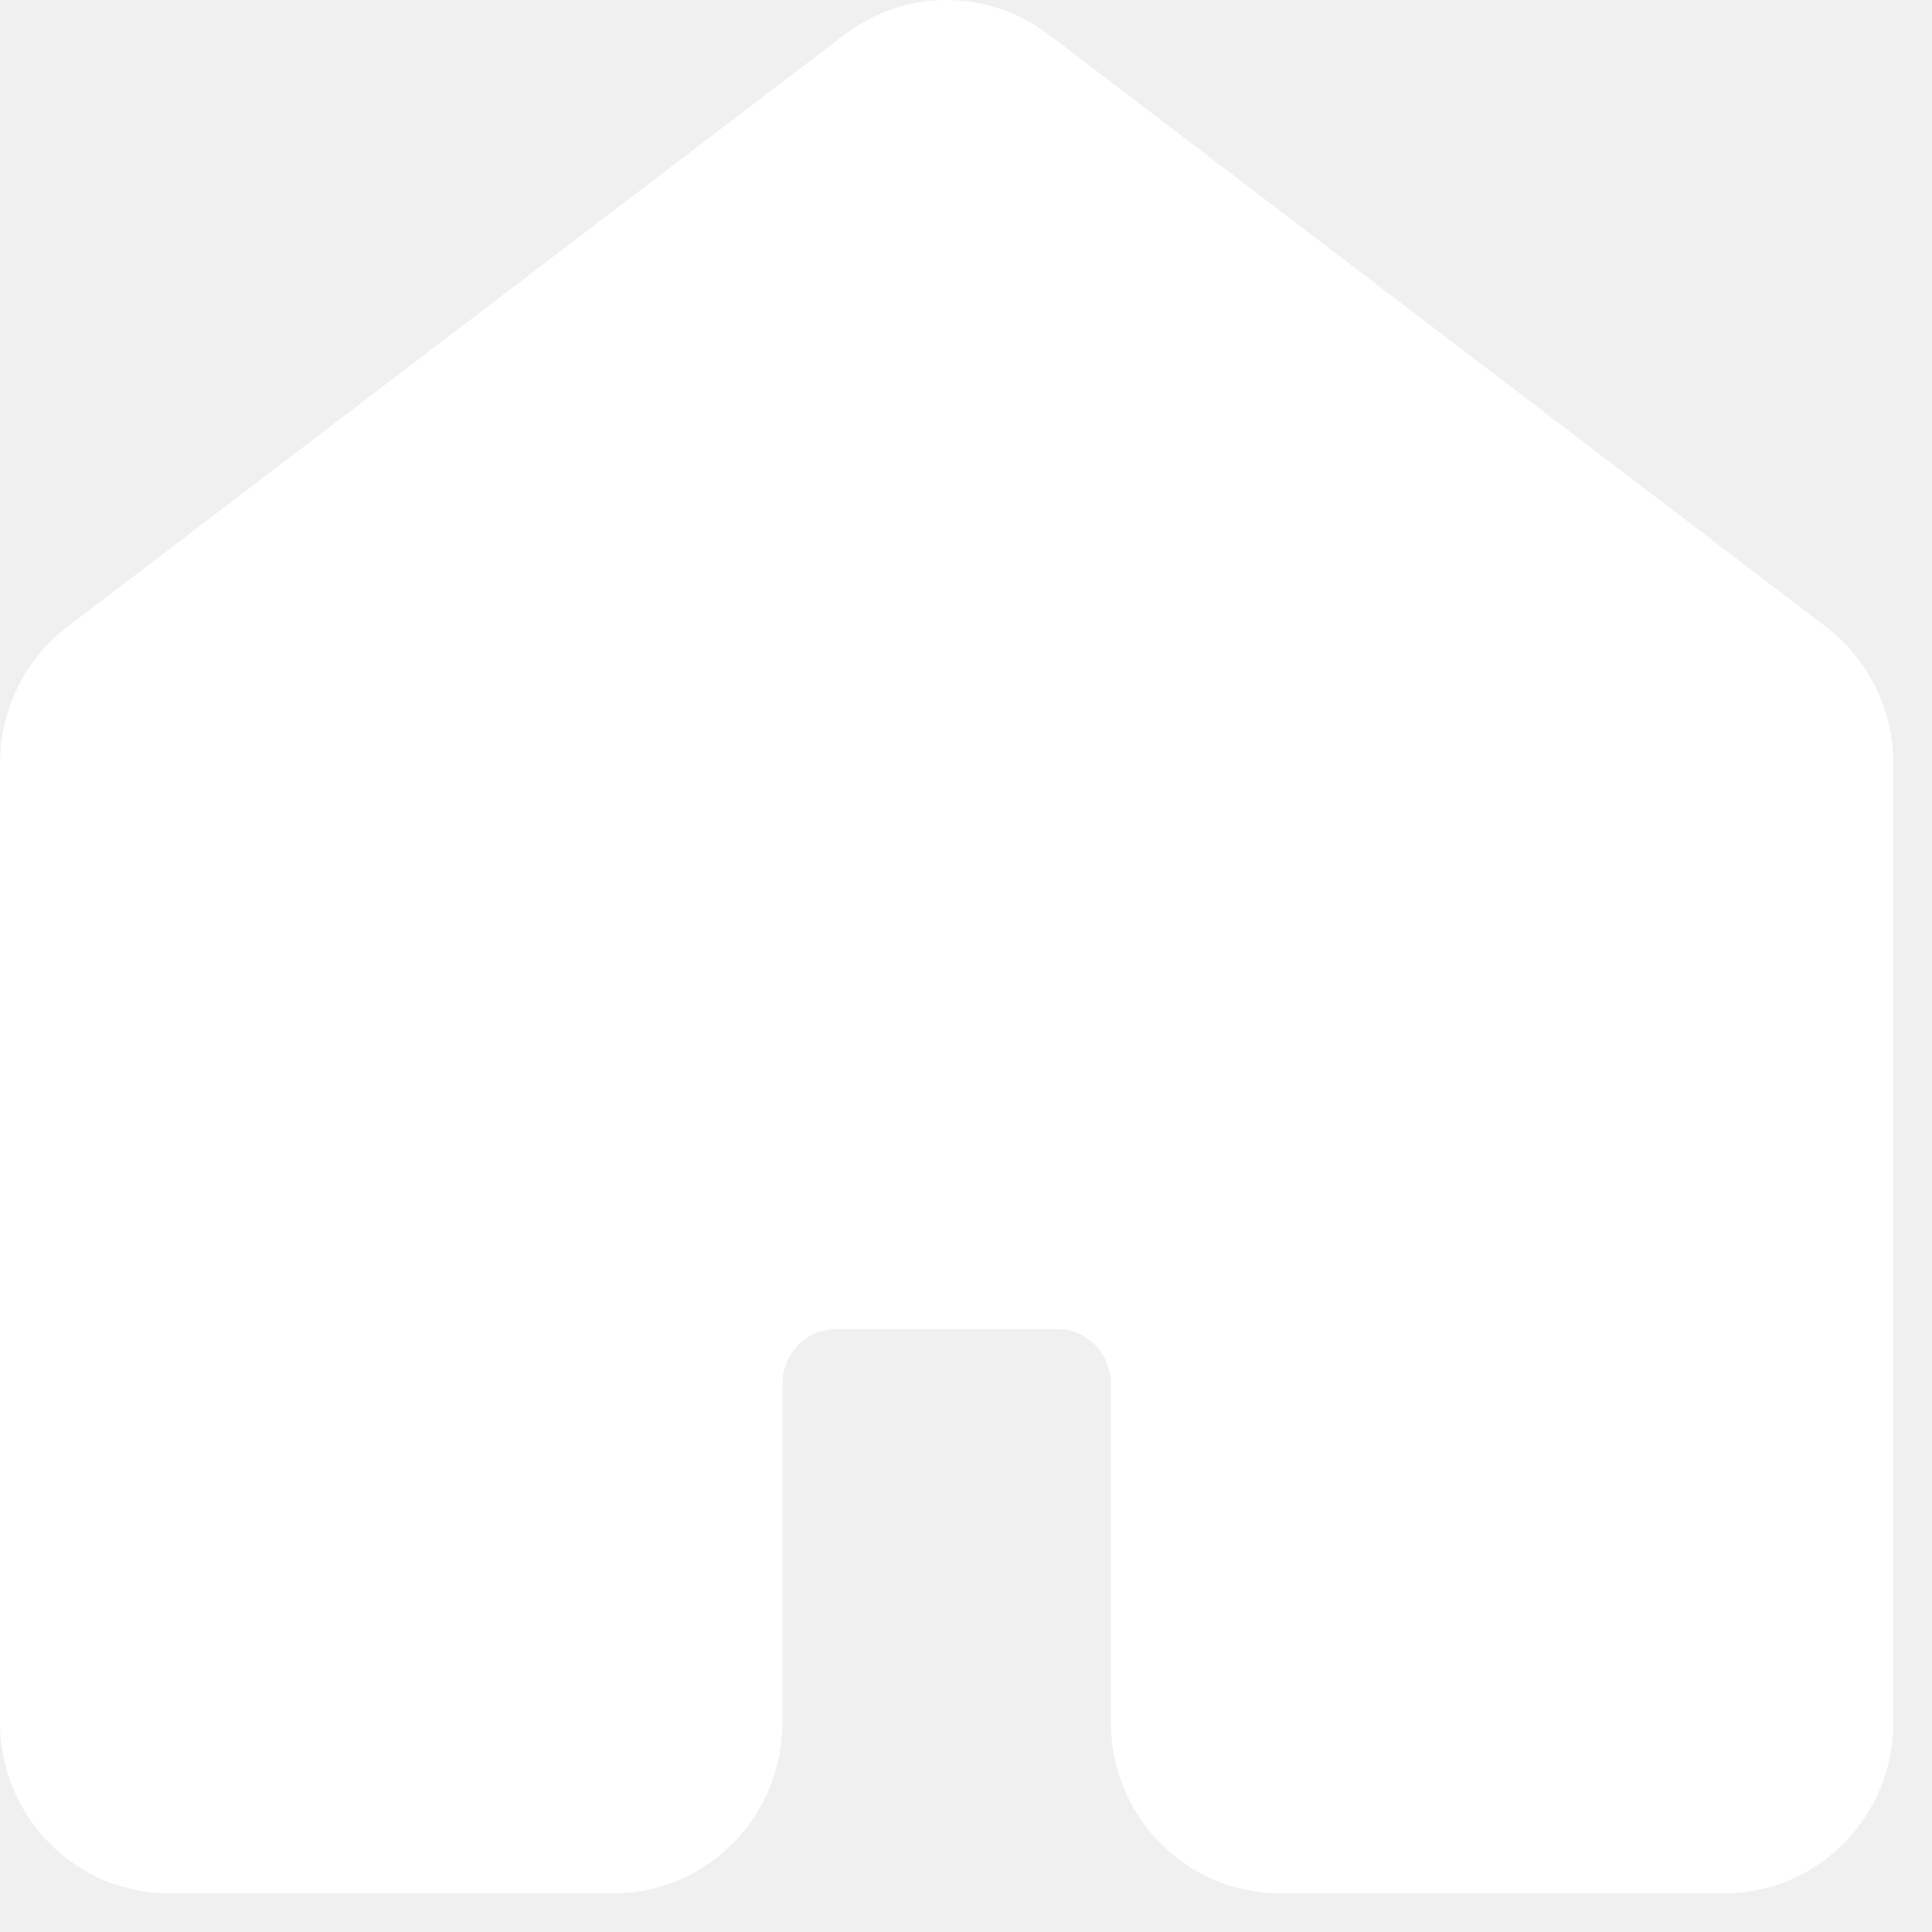
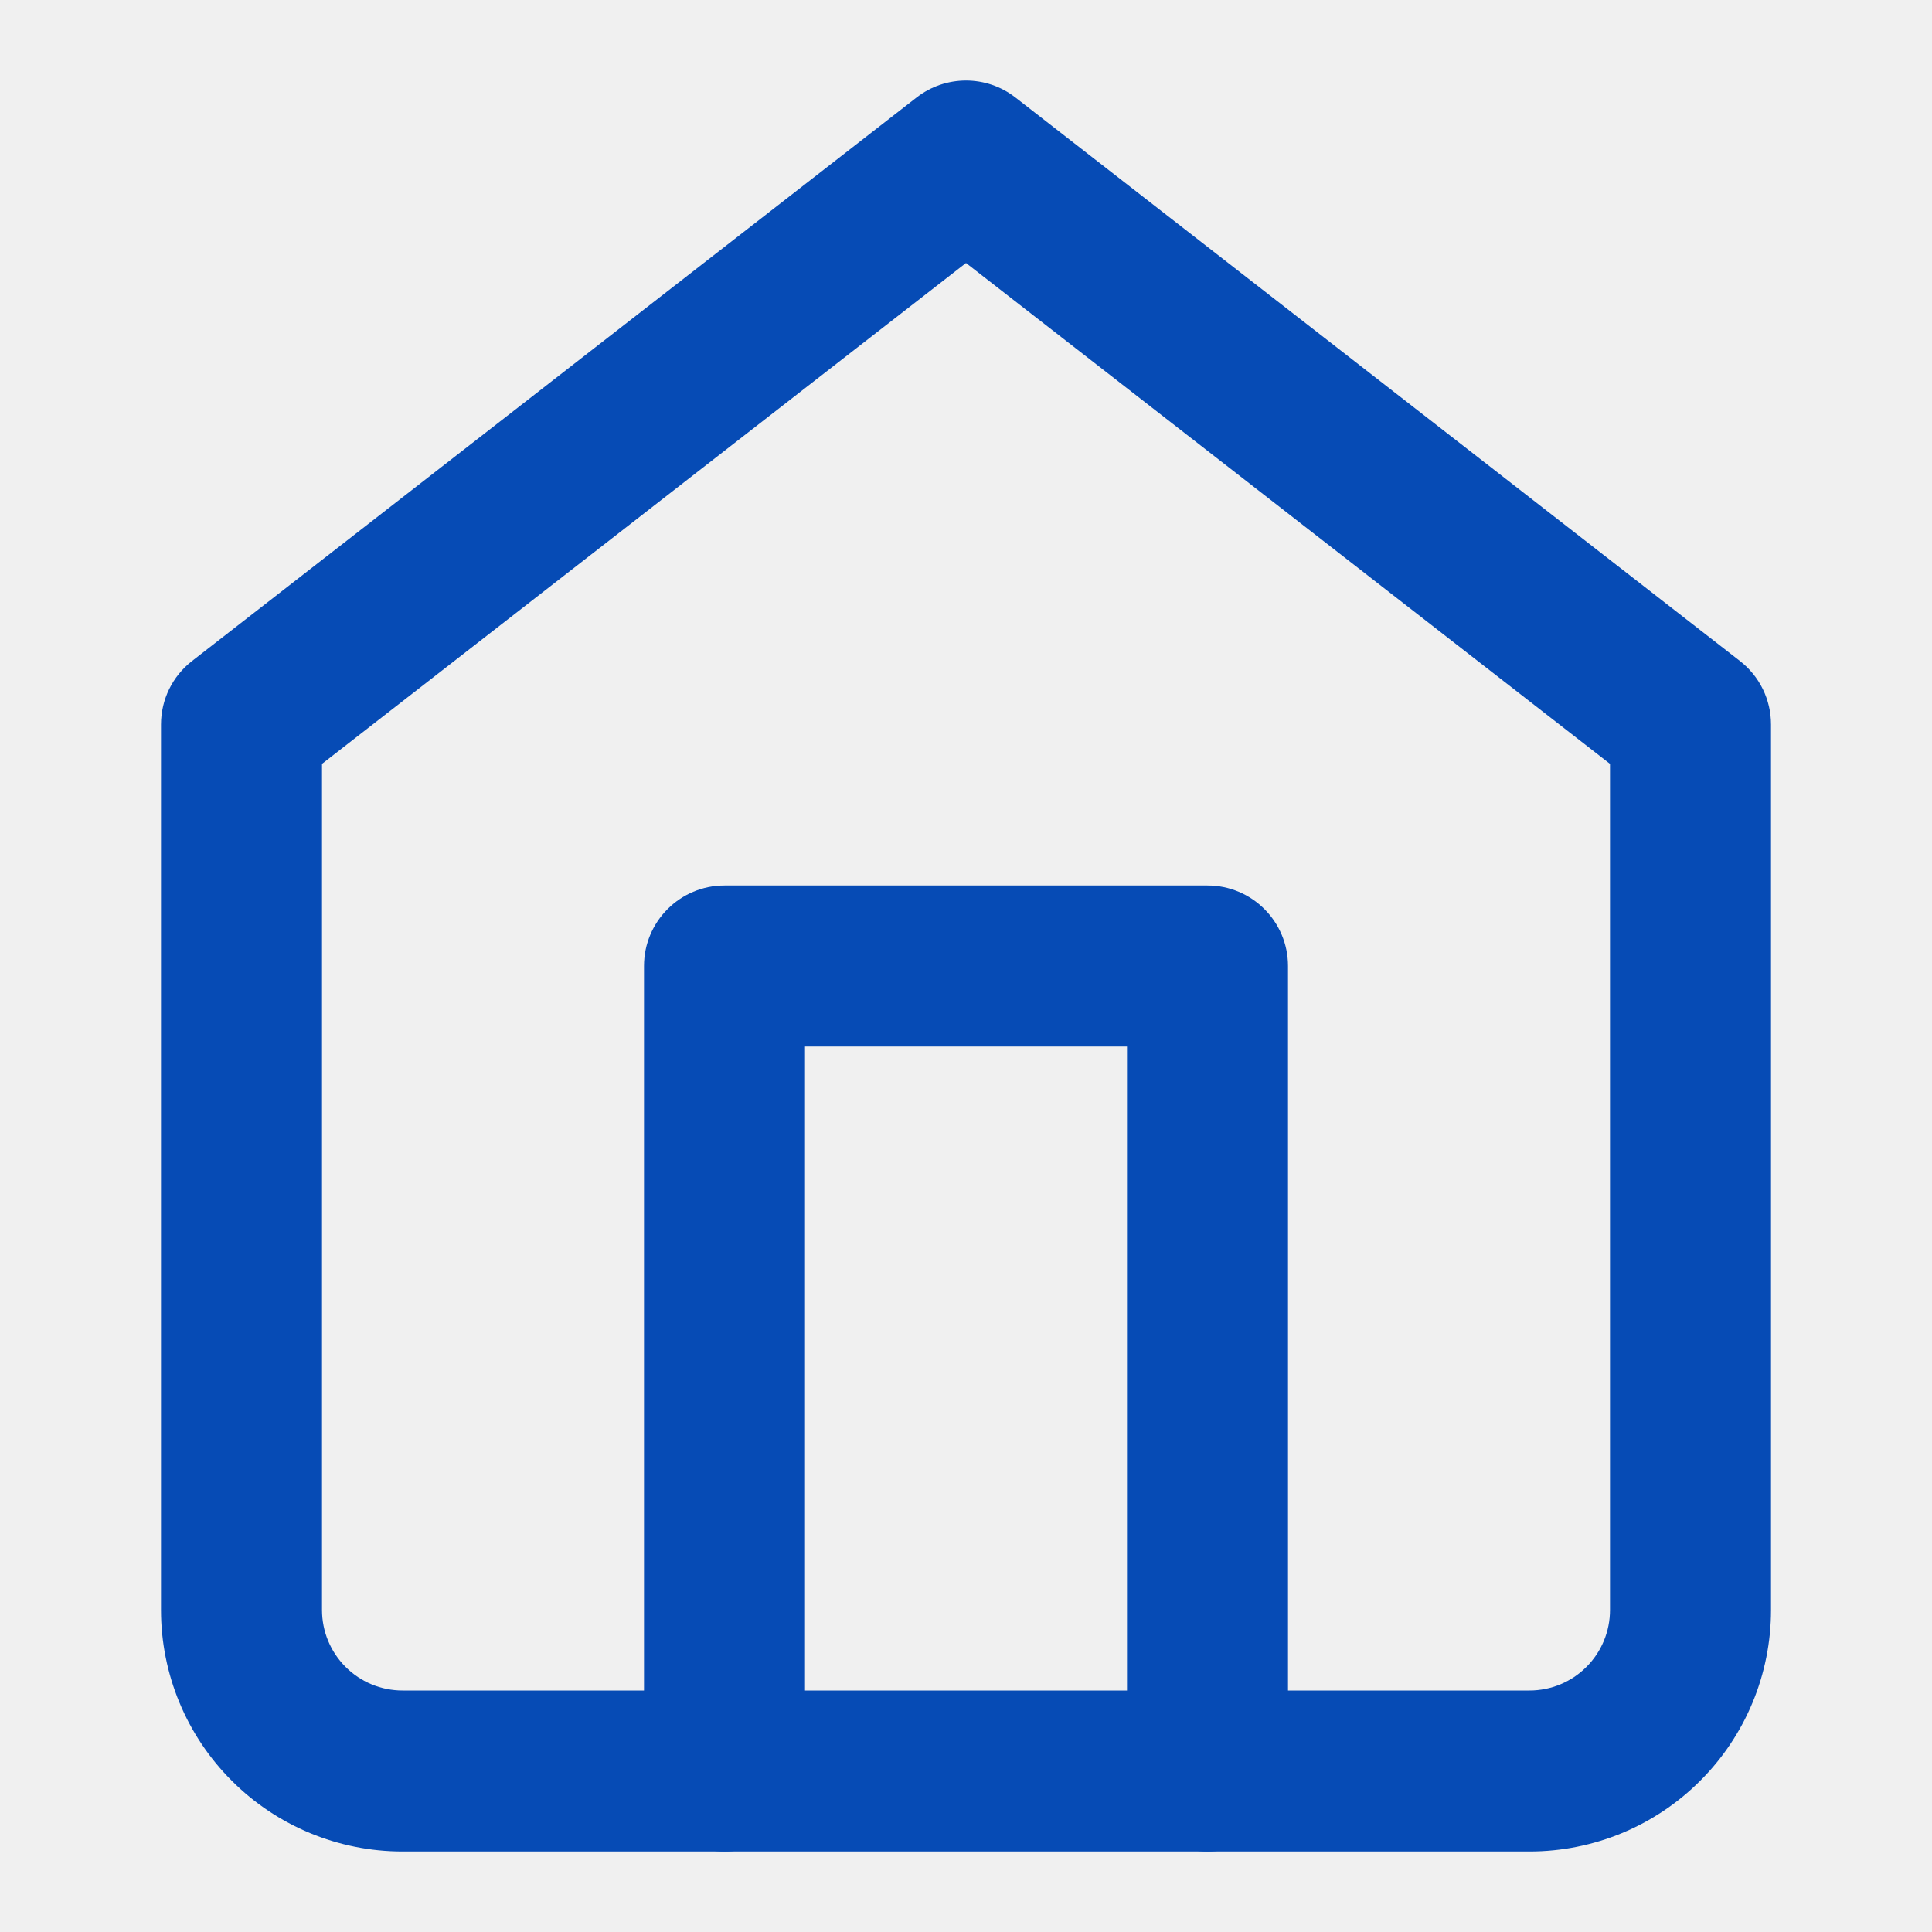
- <svg xmlns="http://www.w3.org/2000/svg" width="25" height="25" viewBox="0 0 25 25" fill="none">
-   <path d="M23.75 22.29V9.877C23.75 9.65 23.698 9.427 23.598 9.224C23.498 9.021 23.354 8.845 23.175 8.709L13.113 1.042C12.864 0.852 12.561 0.75 12.25 0.75C11.939 0.75 11.636 0.852 11.387 1.042L1.325 8.709C1.146 8.845 1.002 9.021 0.902 9.224C0.802 9.427 0.75 9.65 0.75 9.877V22.29C0.75 22.677 0.901 23.048 1.171 23.322C1.441 23.596 1.806 23.75 2.188 23.75H7.938C8.319 23.75 8.684 23.596 8.954 23.322C9.224 23.048 9.375 22.677 9.375 22.29V17.909C9.375 17.521 9.526 17.15 9.796 16.876C10.066 16.602 10.431 16.448 10.812 16.448H13.688C14.069 16.448 14.434 16.602 14.704 16.876C14.973 17.15 15.125 17.521 15.125 17.909V22.29C15.125 22.677 15.277 23.048 15.546 23.322C15.816 23.596 16.181 23.75 16.562 23.75H22.312C22.694 23.75 23.059 23.596 23.329 23.322C23.599 23.048 23.75 22.677 23.75 22.29Z" fill="white" stroke="white" stroke-width="1.5" stroke-linecap="round" stroke-linejoin="round" />
+ <svg xmlns="http://www.w3.org/2000/svg" width="24" height="24" viewBox="0 0 24 24" fill="none">
+   <path fill-rule="evenodd" clip-rule="evenodd" d="M11.386 1.211C11.747 0.93 12.253 0.93 12.614 1.211L21.614 8.211C21.858 8.4 22 8.691 22 9V20C22 20.796 21.684 21.559 21.121 22.121C20.559 22.684 19.796 23 19 23H5C4.204 23 3.441 22.684 2.879 22.121C2.316 21.559 2 20.796 2 20V9C2 8.691 2.142 8.4 2.386 8.211L11.386 1.211ZM4 9.489V20C4 20.265 4.105 20.52 4.293 20.707C4.48 20.895 4.735 21 5 21H19C19.265 21 19.52 20.895 19.707 20.707C19.895 20.52 20 20.265 20 20V9.489L12 3.267L4 9.489Z" fill="#064BB5" />
+   <path fill-rule="evenodd" clip-rule="evenodd" d="M8 12C8 11.448 8.448 11 9 11H15C15.552 11 16 11.448 16 12V22C16 22.552 15.552 23 15 23C14.448 23 14 22.552 14 22V13H10V22C10 22.552 9.552 23 9 23C8.448 23 8 22.552 8 22V12Z" fill="#064BB5" />
</svg>
